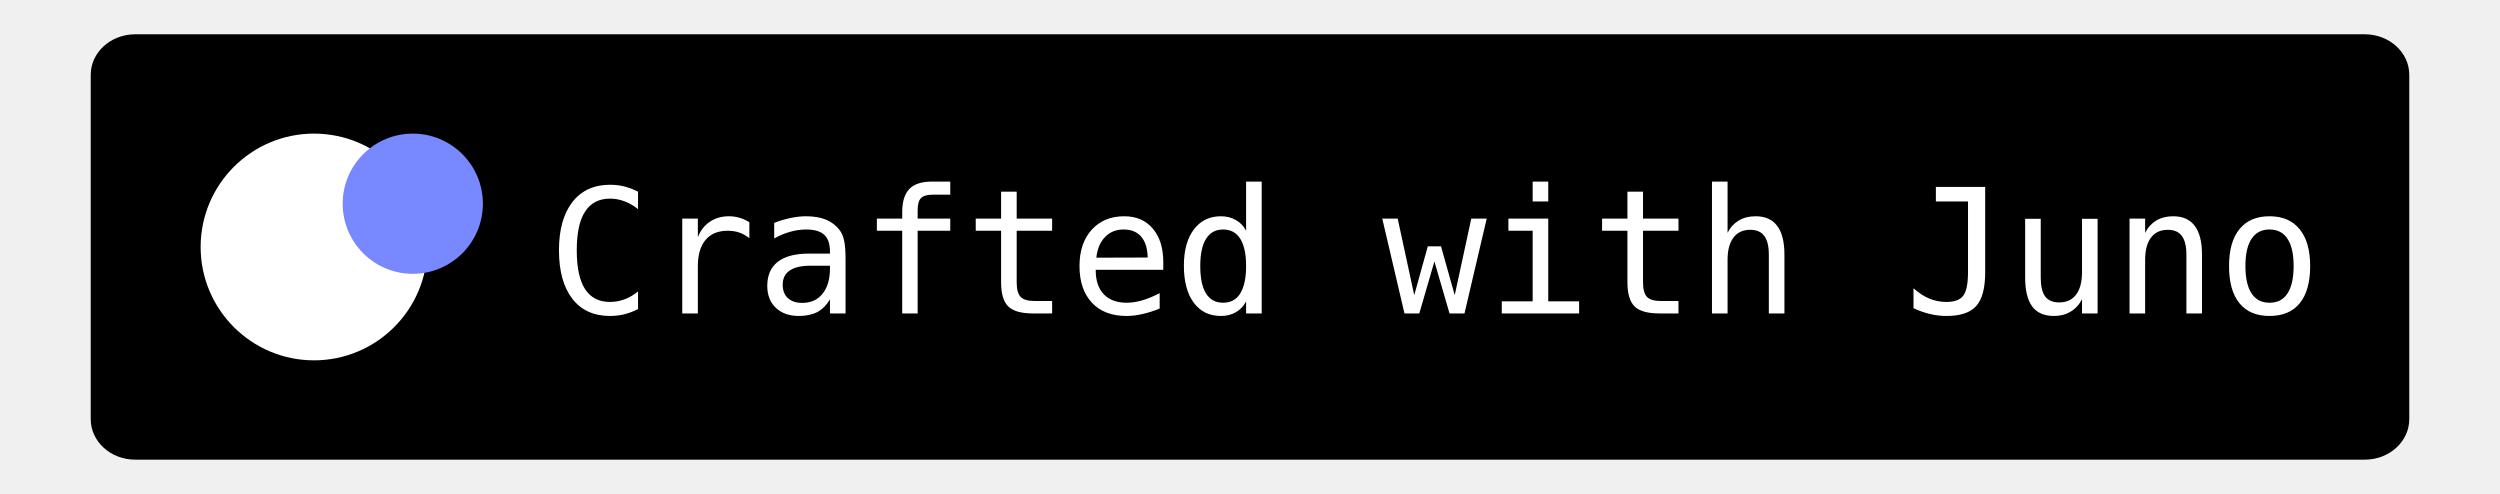
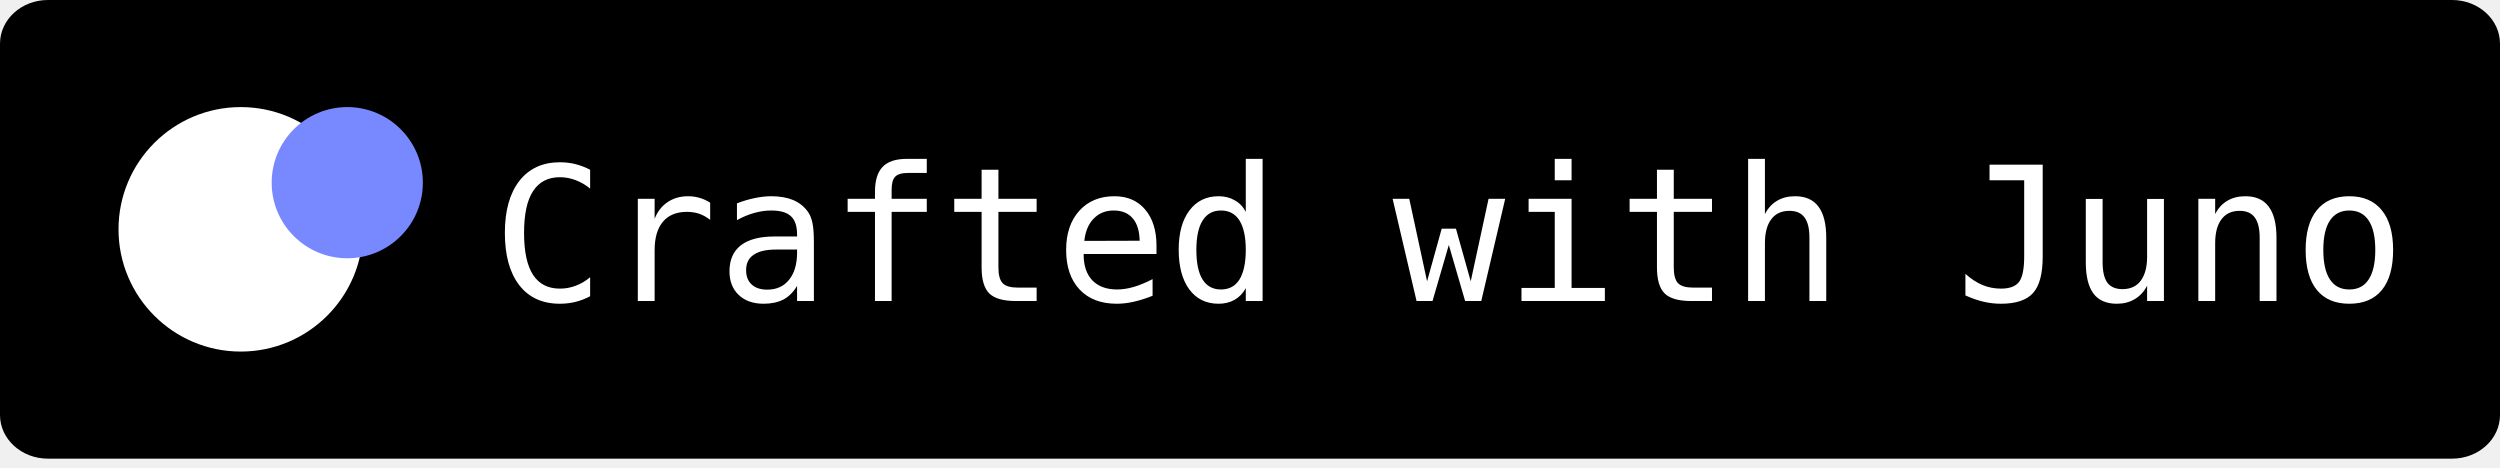
- <svg xmlns="http://www.w3.org/2000/svg" width="100%" height="100%" viewBox="0 0 248 49" version="1.1" xml:space="preserve" style="fill-rule:evenodd;clip-rule:evenodd;stroke-linejoin:round;stroke-miterlimit:2;">
-   <g>
-     <path d="M239,7.421c0,-2.218 -1.975,-4.019 -4.409,-4.019l-221.182,0c-2.434,0 -4.409,1.801 -4.409,4.019l0,34.158c0,2.218 1.975,4.019 4.409,4.019l221.182,0c2.434,0 4.409,-1.801 4.409,-4.019l0,-34.158Z" />
+ <svg xmlns="http://www.w3.org/2000/svg" width="100%" height="100%" viewBox="0 0 230 43" version="1.1" xml:space="preserve" style="fill-rule:evenodd;clip-rule:evenodd;stroke-linejoin:round;stroke-miterlimit:2;">
+   <g transform="matrix(1,0,0,1,-9,-3.402)">
+     <path d="M239,7.421C239,5.203 237.025,3.402 234.591,3.402L13.409,3.402C10.975,3.402 9,5.203 9,7.421L9,41.579C9,43.797 10.975,45.598 13.409,45.598L234.591,45.598C237.025,45.598 239,43.797 239,41.579L239,7.421Z" />
    <g>
-       <text x="54.276px" y="31.096px" style="font-family:'JetBrainsMono-Regular', 'JetBrains Mono', monospace;font-size:17.2px;fill:#fff;">Crafted with Juno</text>
+       <g transform="matrix(1,0,0,1,54.276,31.096)">
+         <text x="0px" y="0px" style="font-family:'JetBrainsMono-Regular', 'JetBrains Mono', monospace;font-size:17.2px;fill:white;">Crafted with Juno</text>
+       </g>
      <g>
-         <path d="M42.396,24.5c-0,-6.207 -5.039,-11.246 -11.246,-11.246c-6.207,0 -11.247,5.039 -11.247,11.246c-0,6.207 5.04,11.246 11.247,11.246c6.207,0 11.246,-5.039 11.246,-11.246Z" style="fill:#fff;" />
-         <circle cx="40.949" cy="20.208" r="6.954" style="fill:#7888ff;" />
+         <path d="M42.396,24.5C42.396,18.293 37.357,13.254 31.15,13.254C24.943,13.254 19.903,18.293 19.903,24.5C19.903,30.707 24.943,35.746 31.15,35.746C37.357,35.746 42.396,30.707 42.396,24.5Z" style="fill:white;" />
+         <circle cx="40.949" cy="20.208" r="6.954" style="fill:rgb(120,136,255);" />
      </g>
    </g>
  </g>
</svg>
